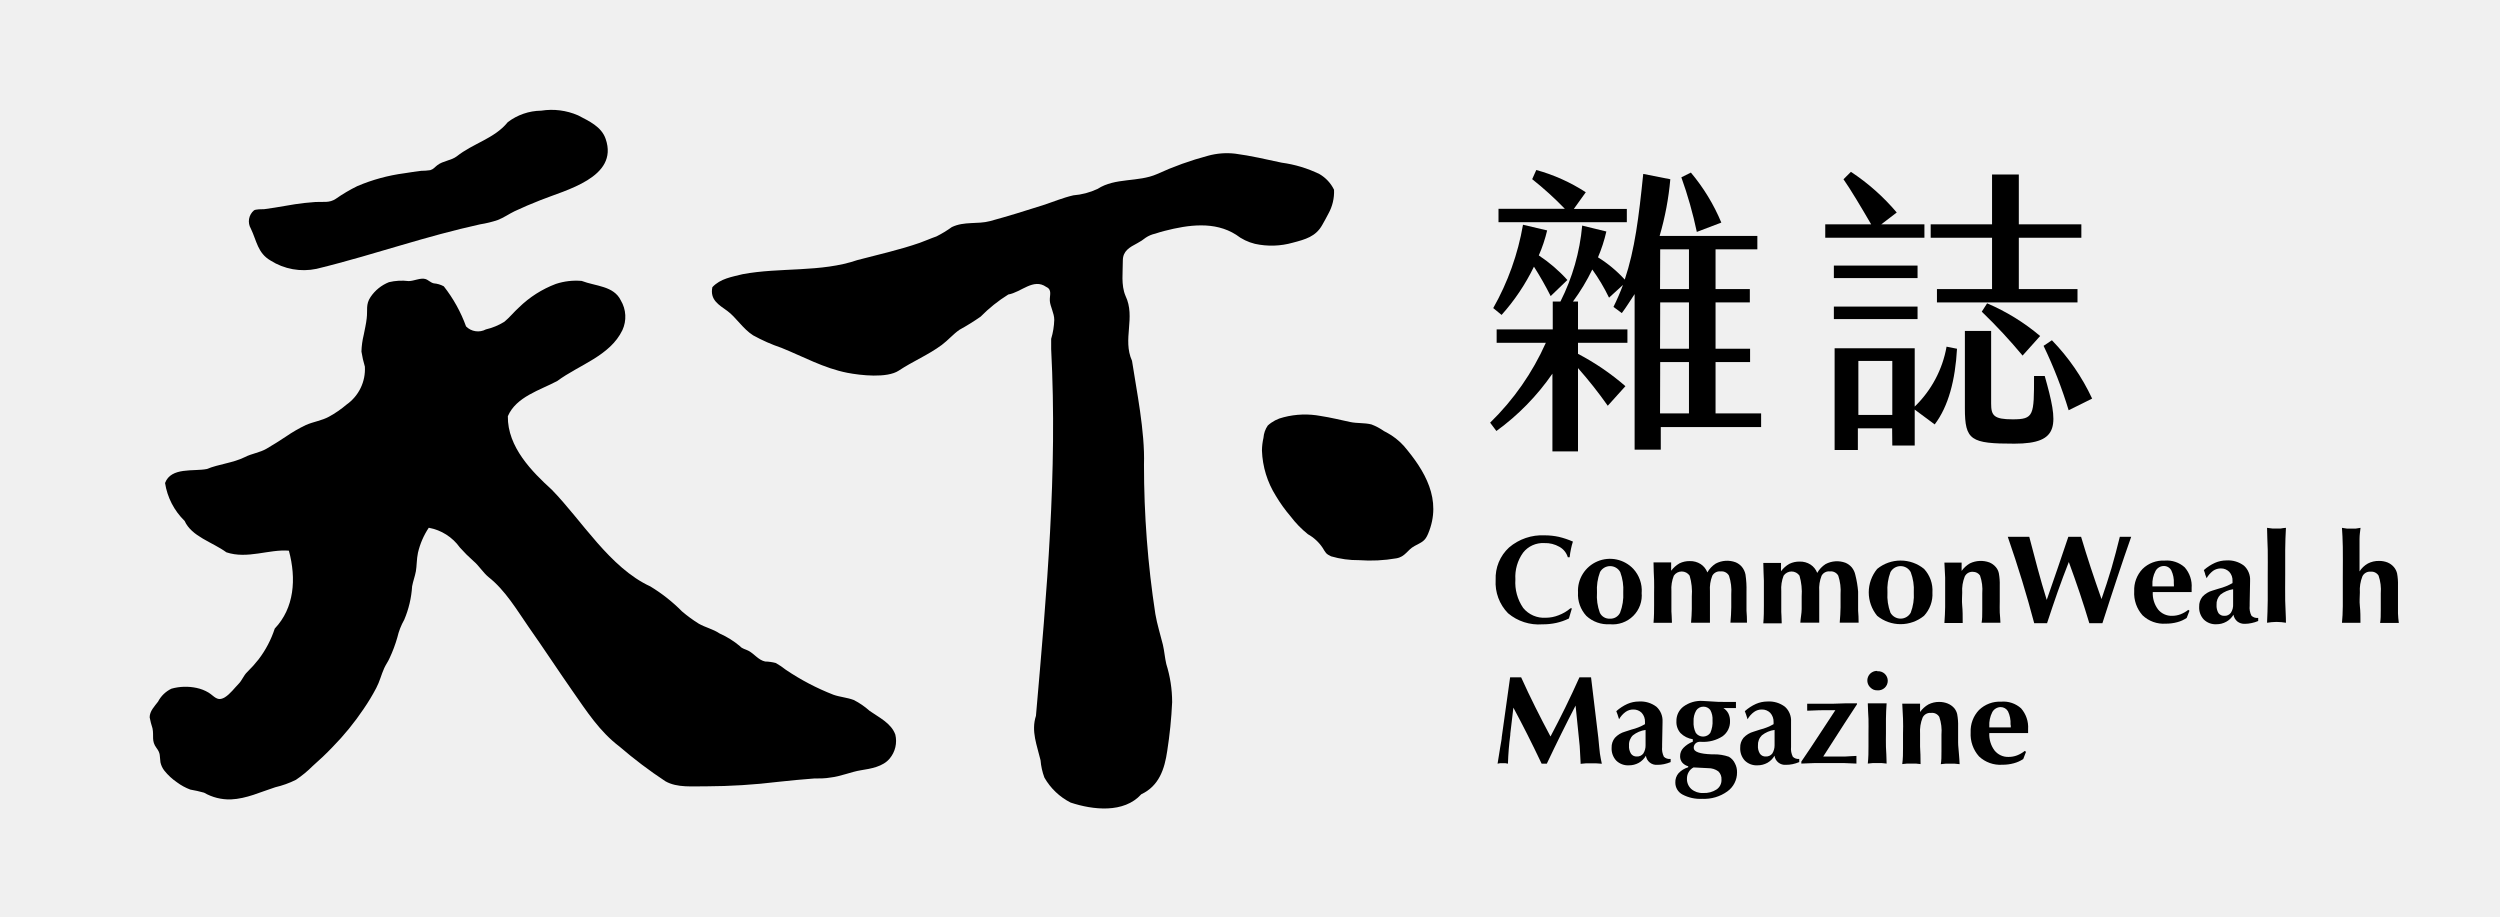
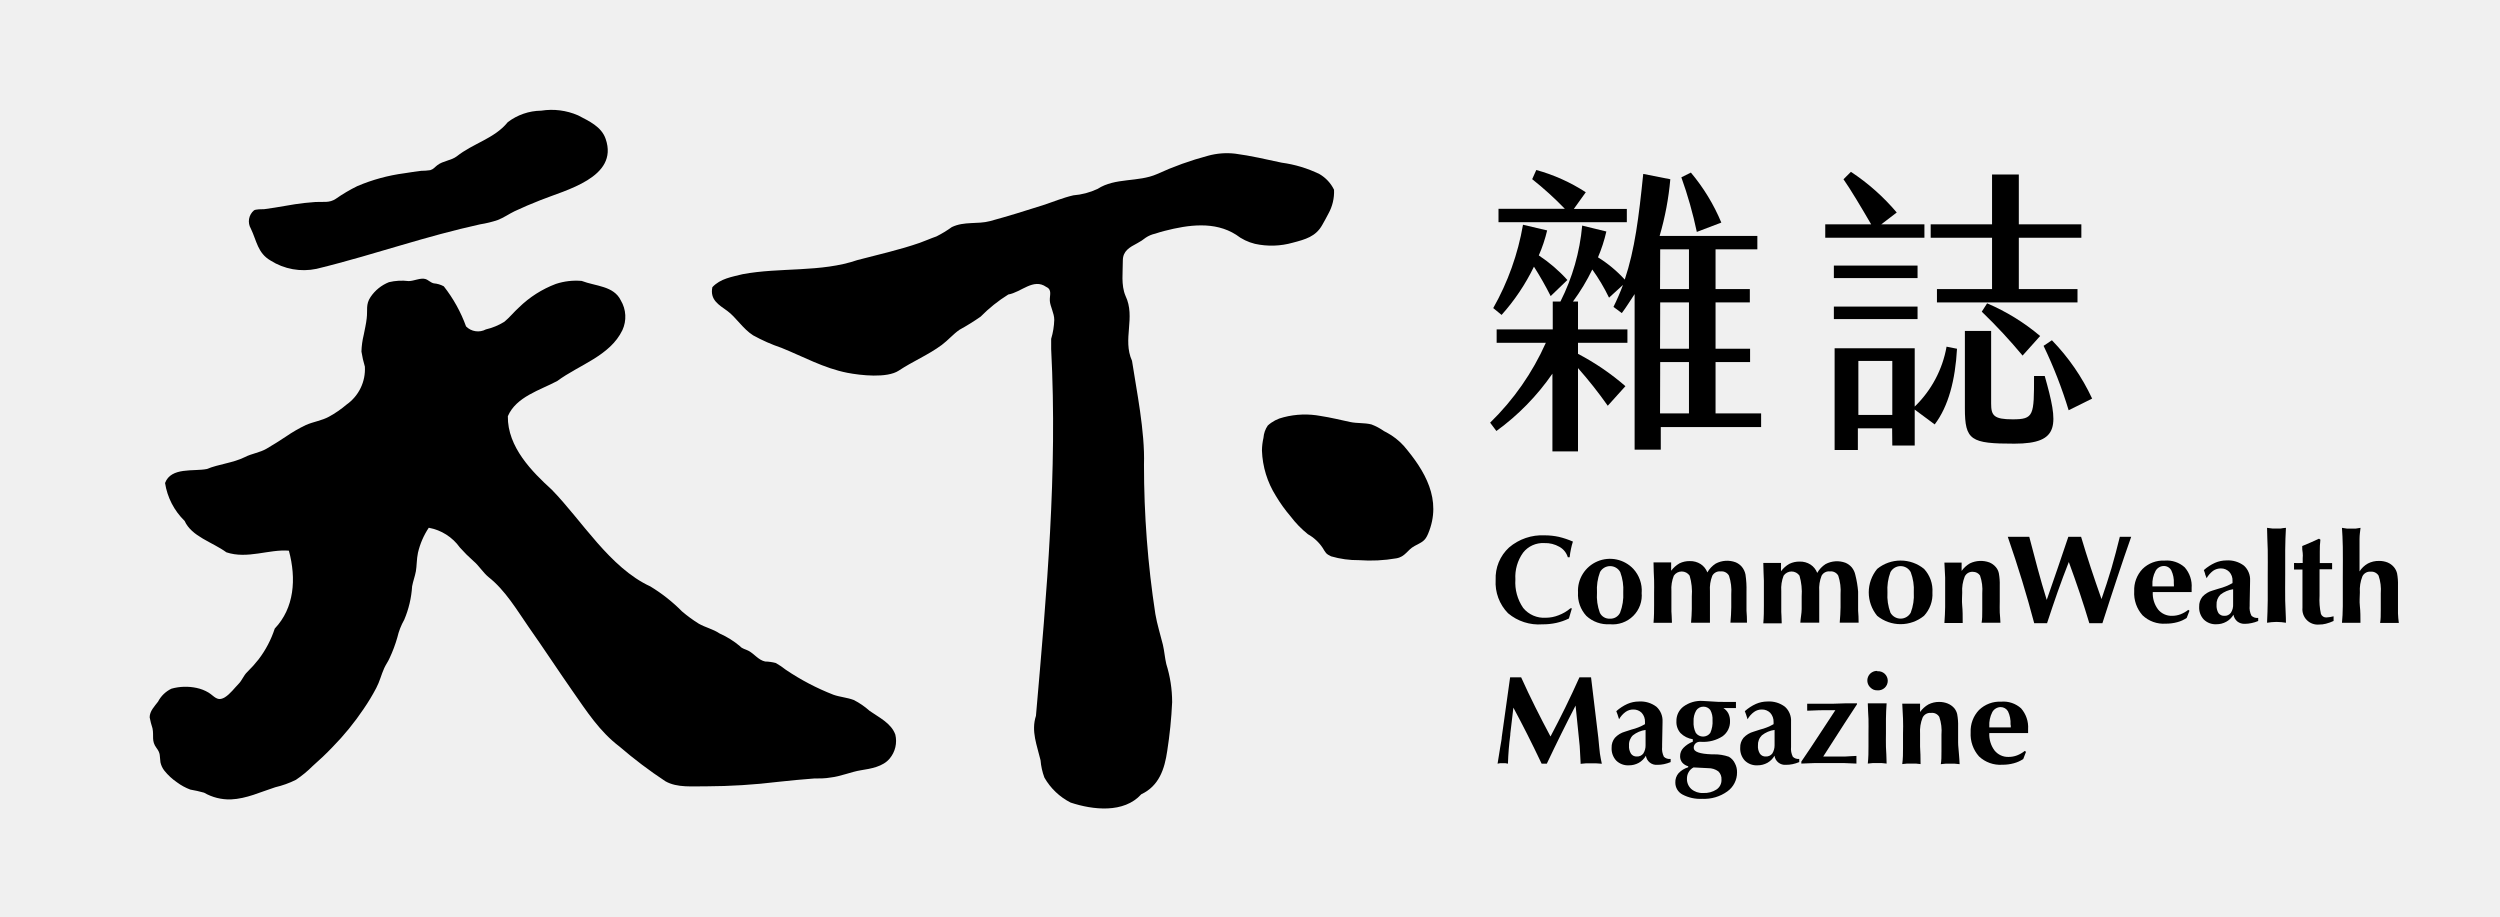
<svg xmlns="http://www.w3.org/2000/svg" width="150" height="55" viewBox="0 0 150 55" fill="none">
  <g clip-path="url(#clip0_1278_4391)">
    <path d="M16.229 15.63C17.049 16.152 18.042 16.331 18.993 16.13C19.901 15.91 20.804 15.66 21.702 15.405C23.278 14.955 24.843 14.47 26.428 14.045C27.216 13.835 28.008 13.635 28.806 13.46C29.167 13.403 29.523 13.317 29.869 13.2C30.226 13.06 30.542 12.835 30.873 12.675C31.375 12.44 31.876 12.225 32.413 12.015C33.918 11.405 37.139 10.65 36.341 8.34C36.09 7.595 35.338 7.265 34.681 6.92C33.986 6.62 33.221 6.522 32.473 6.64C31.747 6.648 31.043 6.89 30.466 7.33C29.684 8.305 28.385 8.6 27.406 9.38C27.06 9.64 26.589 9.645 26.242 9.91C26.072 10.04 26.017 10.15 25.811 10.21C25.632 10.236 25.451 10.249 25.269 10.25C24.928 10.295 24.592 10.34 24.266 10.395C23.294 10.523 22.344 10.782 21.442 11.165C20.991 11.386 20.558 11.642 20.147 11.93C19.751 12.195 19.375 12.09 18.923 12.12C18.472 12.15 18.105 12.195 17.694 12.255L16.47 12.46L15.853 12.55C15.722 12.55 15.326 12.55 15.236 12.625C15.081 12.756 14.978 12.937 14.944 13.136C14.91 13.336 14.948 13.541 15.05 13.715C15.406 14.455 15.457 15.18 16.229 15.63Z" fill="black" />
    <path d="M77.573 14.56C78.311 14.365 78.948 14.2 79.339 13.49C79.46 13.27 79.59 13.05 79.701 12.825C79.947 12.386 80.065 11.887 80.042 11.385C79.851 10.992 79.547 10.665 79.169 10.445C78.455 10.097 77.689 9.866 76.901 9.76C75.988 9.565 75.035 9.34 74.112 9.22C73.566 9.156 73.012 9.199 72.481 9.345C71.432 9.624 70.408 9.992 69.421 10.445C68.288 10.945 66.913 10.645 65.855 11.335C65.397 11.549 64.904 11.68 64.4 11.72C63.773 11.865 63.181 12.115 62.569 12.315C61.52 12.65 60.471 12.975 59.408 13.265C58.65 13.47 57.863 13.265 57.11 13.625C56.818 13.836 56.509 14.023 56.187 14.185C55.851 14.3 55.51 14.455 55.184 14.57C53.98 14.99 52.675 15.28 51.441 15.605C49.254 16.355 46.811 16.03 44.563 16.45C43.911 16.615 43.229 16.71 42.742 17.23C42.582 18 43.144 18.295 43.645 18.66C44.147 19.025 44.584 19.74 45.186 20.12C45.729 20.42 46.298 20.671 46.886 20.87C48.201 21.4 49.435 22.095 50.849 22.37C51.627 22.52 53.222 22.705 53.93 22.235C54.763 21.68 55.701 21.295 56.508 20.695C56.885 20.415 57.186 20.05 57.572 19.785C58.007 19.546 58.429 19.284 58.836 19C59.335 18.493 59.892 18.047 60.497 17.67C61.274 17.54 62.002 16.67 62.774 17.215C63.145 17.385 62.97 17.715 62.99 18.05C63.01 18.385 63.256 18.79 63.256 19.19C63.244 19.576 63.182 19.96 63.07 20.33V20.95C63.456 28.385 62.809 35.45 62.157 42.95C61.856 43.875 62.222 44.72 62.433 45.615C62.461 45.971 62.539 46.321 62.664 46.655C63.03 47.298 63.578 47.82 64.239 48.155C65.569 48.595 67.43 48.815 68.478 47.655C69.547 47.155 69.878 46.13 70.033 45.06C70.185 44.089 70.284 43.111 70.329 42.13C70.328 41.355 70.21 40.585 69.978 39.845C69.888 39.46 69.863 39.065 69.772 38.68C69.622 38.07 69.426 37.46 69.321 36.84C68.866 33.875 68.638 30.88 68.639 27.88C68.704 25.88 68.182 23.38 67.921 21.65C67.334 20.35 68.152 19.05 67.53 17.75C67.254 17.105 67.374 16.315 67.37 15.635C67.37 15.055 67.771 14.84 68.242 14.59C68.42 14.496 68.588 14.386 68.744 14.26C68.916 14.146 69.109 14.064 69.311 14.02C69.502 13.955 69.692 13.9 69.888 13.85C71.293 13.49 72.873 13.26 74.167 14.085C74.501 14.344 74.885 14.529 75.296 14.63C76.049 14.796 76.832 14.772 77.573 14.56V14.56Z" fill="black" />
    <path d="M52.174 42.65C51.888 42.393 51.569 42.174 51.226 42C50.834 41.85 50.403 41.825 50.007 41.685C49 41.293 48.041 40.789 47.147 40.185C46.958 40.034 46.757 39.898 46.545 39.78C46.337 39.725 46.123 39.695 45.908 39.69C45.502 39.605 45.261 39.23 44.905 39.045C44.739 38.955 44.523 38.925 44.403 38.775C44.033 38.464 43.621 38.206 43.179 38.01C42.778 37.74 42.336 37.655 41.925 37.42C41.572 37.2 41.237 36.955 40.921 36.685C40.352 36.109 39.713 35.605 39.02 35.185C36.582 34.06 34.921 31.24 33.11 29.385C31.936 28.315 30.441 26.825 30.471 24.97C30.973 23.805 32.393 23.415 33.436 22.86C34.741 21.89 36.597 21.36 37.344 19.81C37.474 19.527 37.534 19.217 37.517 18.906C37.501 18.595 37.409 18.293 37.249 18.025C36.823 17.145 35.744 17.18 34.901 16.855C34.378 16.809 33.85 16.871 33.351 17.035C32.524 17.348 31.77 17.828 31.139 18.445C30.838 18.715 30.572 19.055 30.256 19.31C29.915 19.52 29.542 19.674 29.152 19.765C28.961 19.867 28.742 19.905 28.528 19.872C28.313 19.84 28.115 19.739 27.963 19.585C27.649 18.718 27.198 17.906 26.629 17.18C26.441 17.078 26.235 17.016 26.022 17C25.821 16.95 25.696 16.79 25.52 16.74C25.224 16.655 24.838 16.865 24.517 16.865C24.123 16.816 23.724 16.838 23.338 16.93C22.888 17.109 22.504 17.419 22.234 17.82C21.933 18.265 22.064 18.6 22.003 19.095C21.968 19.43 21.888 19.755 21.823 20.095C21.742 20.423 21.696 20.758 21.687 21.095C21.735 21.401 21.803 21.703 21.893 22C21.918 22.441 21.831 22.881 21.639 23.279C21.446 23.677 21.156 24.02 20.794 24.275C20.469 24.552 20.116 24.795 19.741 25C19.304 25.24 18.808 25.3 18.356 25.5C17.941 25.698 17.541 25.929 17.162 26.19C16.776 26.445 16.395 26.69 15.988 26.925C15.582 27.16 15.095 27.215 14.694 27.425C13.976 27.78 13.129 27.845 12.411 28.14C11.629 28.3 10.264 28.01 9.903 28.98C10.037 29.845 10.449 30.643 11.077 31.255C11.498 32.195 12.737 32.52 13.585 33.14C14.854 33.56 16.129 32.945 17.333 33.04C17.789 34.73 17.659 36.48 16.485 37.715C16.268 38.38 15.941 39.003 15.517 39.56C15.307 39.828 15.079 40.082 14.834 40.32C14.614 40.53 14.528 40.82 14.308 41.04C14.087 41.26 13.806 41.65 13.48 41.845C13.028 42.105 12.868 41.775 12.512 41.555C12.29 41.422 12.047 41.328 11.794 41.275C11.296 41.169 10.78 41.184 10.289 41.32C9.942 41.486 9.659 41.759 9.482 42.1C9.276 42.375 8.98 42.665 8.98 43.04C9.022 43.264 9.079 43.484 9.15 43.7C9.246 44.165 9.07 44.45 9.391 44.88C9.642 45.21 9.572 45.345 9.627 45.74C9.667 45.922 9.747 46.093 9.863 46.24C10.079 46.51 10.334 46.746 10.62 46.94C10.864 47.122 11.133 47.268 11.418 47.375C11.695 47.422 11.97 47.484 12.241 47.56C12.731 47.842 13.29 47.983 13.856 47.965C14.809 47.92 15.622 47.52 16.515 47.235C16.944 47.135 17.36 46.986 17.754 46.79C18.115 46.548 18.451 46.272 18.757 45.965C19.174 45.6 19.575 45.22 19.956 44.82C20.646 44.117 21.269 43.352 21.818 42.535C22.095 42.132 22.348 41.713 22.575 41.28C22.781 40.895 22.876 40.48 23.052 40.09C23.147 39.875 23.293 39.685 23.383 39.47C23.567 39.076 23.719 38.668 23.839 38.25C23.925 37.875 24.066 37.515 24.256 37.18C24.525 36.544 24.684 35.868 24.727 35.18C24.782 34.875 24.898 34.58 24.953 34.275C25.008 33.97 24.998 33.53 25.078 33.165C25.202 32.63 25.421 32.122 25.726 31.665C26.479 31.802 27.149 32.227 27.592 32.85C27.848 33.138 28.121 33.41 28.41 33.665C28.751 33.955 28.977 34.35 29.318 34.63C30.321 35.42 31.008 36.595 31.726 37.63C32.614 38.89 33.456 40.18 34.339 41.445C35.222 42.71 35.985 43.895 37.164 44.79C38.038 45.543 38.96 46.239 39.923 46.875C40.64 47.285 41.569 47.165 42.361 47.18C43.81 47.175 45.257 47.085 46.696 46.91C47.408 46.835 48.125 46.76 48.838 46.71C49.169 46.71 49.51 46.71 49.841 46.65C50.443 46.585 51.06 46.31 51.657 46.215C52.254 46.12 52.981 46 53.383 45.51C53.547 45.313 53.663 45.081 53.721 44.832C53.779 44.583 53.779 44.324 53.719 44.075C53.473 43.385 52.726 43.04 52.174 42.65Z" fill="black" />
    <path d="M92.543 37.46C92.823 37.463 93.103 37.434 93.376 37.375C93.638 37.317 93.893 37.228 94.134 37.11L94.314 36.5H94.224C94.014 36.678 93.775 36.818 93.517 36.915C93.271 37.013 93.009 37.064 92.744 37.065C92.488 37.081 92.231 37.036 91.995 36.934C91.76 36.831 91.552 36.674 91.39 36.475C91.046 35.975 90.882 35.374 90.923 34.77C90.887 34.196 91.05 33.628 91.385 33.16C91.534 32.968 91.729 32.816 91.951 32.716C92.173 32.616 92.416 32.571 92.659 32.585C92.977 32.573 93.292 32.651 93.567 32.81C93.81 32.945 93.99 33.169 94.069 33.435H94.179C94.196 33.267 94.223 33.1 94.259 32.935C94.289 32.786 94.327 32.639 94.375 32.495C94.101 32.375 93.817 32.279 93.527 32.21C93.25 32.15 92.967 32.12 92.684 32.12C91.902 32.081 91.136 32.342 90.542 32.85C90.274 33.097 90.064 33.398 89.925 33.734C89.787 34.07 89.723 34.432 89.739 34.795C89.716 35.161 89.77 35.529 89.898 35.873C90.026 36.218 90.225 36.532 90.482 36.795C91.055 37.278 91.795 37.517 92.543 37.46V37.46Z" fill="black" />
    <path d="M98.503 35.55C98.519 35.293 98.482 35.035 98.396 34.792C98.31 34.549 98.176 34.325 98.002 34.135C97.732 33.848 97.38 33.651 96.994 33.57C96.608 33.489 96.207 33.528 95.844 33.683C95.481 33.837 95.175 34.1 94.967 34.434C94.759 34.768 94.659 35.157 94.681 35.55C94.665 35.806 94.702 36.062 94.788 36.303C94.874 36.545 95.008 36.766 95.182 36.955C95.37 37.129 95.591 37.263 95.833 37.349C96.074 37.435 96.331 37.471 96.587 37.455C96.844 37.481 97.104 37.449 97.348 37.362C97.591 37.276 97.813 37.136 97.996 36.954C98.179 36.772 98.319 36.551 98.406 36.308C98.492 36.066 98.524 35.806 98.498 35.55H98.503ZM97.204 36.765C97.149 36.878 97.061 36.972 96.952 37.035C96.843 37.098 96.718 37.128 96.592 37.12C96.468 37.127 96.344 37.097 96.237 37.034C96.129 36.971 96.044 36.877 95.99 36.765C95.847 36.377 95.789 35.962 95.819 35.55C95.792 35.133 95.853 34.716 96 34.325C96.06 34.217 96.147 34.126 96.254 34.063C96.361 34 96.483 33.967 96.607 33.967C96.731 33.967 96.853 34 96.96 34.063C97.067 34.126 97.154 34.217 97.214 34.325C97.36 34.715 97.421 35.13 97.395 35.545C97.419 35.961 97.355 36.377 97.204 36.765V36.765Z" fill="black" />
    <path d="M104.819 37.36C104.819 37.11 104.809 36.87 104.789 36.64C104.789 36.415 104.789 36.19 104.789 35.98V35.5C104.8 35.156 104.779 34.811 104.729 34.47C104.695 34.299 104.619 34.14 104.508 34.005C104.406 33.887 104.277 33.794 104.132 33.735C103.939 33.664 103.734 33.634 103.529 33.648C103.324 33.662 103.124 33.719 102.943 33.815C102.735 33.948 102.562 34.13 102.441 34.345C102.364 34.14 102.224 33.965 102.04 33.845C101.846 33.721 101.619 33.659 101.388 33.665C101.174 33.661 100.963 33.707 100.771 33.8C100.575 33.913 100.404 34.064 100.269 34.245V33.745H100.028H99.743H99.467H99.211C99.211 34.155 99.236 34.51 99.246 34.81C99.256 35.11 99.246 35.355 99.246 35.555C99.246 35.755 99.246 36 99.246 36.305C99.246 36.61 99.246 36.97 99.211 37.37H99.507H99.767H100.033H100.314V37.3C100.314 37.01 100.284 36.8 100.284 36.685V35.47C100.262 35.153 100.312 34.835 100.43 34.54C100.482 34.463 100.553 34.399 100.635 34.355C100.718 34.312 100.81 34.289 100.904 34.289C100.997 34.289 101.09 34.312 101.172 34.355C101.255 34.399 101.326 34.463 101.378 34.54C101.498 34.945 101.542 35.369 101.508 35.79C101.508 36.03 101.508 36.29 101.508 36.545C101.508 36.8 101.483 37.085 101.463 37.365H101.764H102.03H102.301H102.597V37.295C102.597 37 102.597 36.795 102.597 36.68V35.47C102.574 35.155 102.622 34.839 102.737 34.545C102.785 34.456 102.859 34.384 102.948 34.338C103.038 34.291 103.139 34.273 103.239 34.285C103.339 34.273 103.441 34.291 103.53 34.338C103.62 34.384 103.693 34.456 103.741 34.545C103.858 34.903 103.904 35.28 103.876 35.655C103.876 35.9 103.876 36.155 103.876 36.445C103.876 36.735 103.851 37.03 103.826 37.36H104.117H104.383H104.649H104.819Z" fill="black" />
    <path d="M108.02 37.36H108.316H108.582H108.853H109.154C109.154 37.36 109.154 37.325 109.154 37.29C109.154 36.995 109.154 36.79 109.154 36.675V35.47C109.131 35.155 109.179 34.839 109.294 34.545C109.342 34.456 109.415 34.384 109.505 34.338C109.594 34.291 109.696 34.273 109.796 34.285C109.896 34.273 109.998 34.291 110.087 34.338C110.177 34.384 110.25 34.456 110.298 34.545C110.415 34.903 110.461 35.28 110.433 35.655C110.433 35.9 110.433 36.155 110.433 36.445C110.433 36.735 110.408 37.03 110.383 37.36H110.674H110.94H111.211H111.517C111.517 37.11 111.507 36.87 111.487 36.64C111.487 36.415 111.487 36.19 111.487 35.98V35.5C111.46 35.163 111.405 34.828 111.321 34.5C111.287 34.329 111.211 34.17 111.1 34.035C110.998 33.917 110.869 33.825 110.724 33.765C110.531 33.694 110.326 33.664 110.121 33.678C109.916 33.692 109.716 33.749 109.535 33.845C109.327 33.978 109.154 34.16 109.033 34.375C108.956 34.17 108.815 33.995 108.632 33.875C108.438 33.751 108.211 33.688 107.98 33.695C107.766 33.691 107.555 33.737 107.363 33.83C107.166 33.941 106.995 34.093 106.861 34.275V33.775H106.615H106.329H106.053H105.798C105.798 34.185 105.828 34.54 105.833 34.84C105.838 35.14 105.833 35.385 105.833 35.585C105.833 35.785 105.833 36.03 105.833 36.335C105.833 36.64 105.833 37 105.798 37.4H106.099H106.354H106.625H106.901V37.33C106.901 37.04 106.876 36.83 106.876 36.715V35.47C106.853 35.153 106.901 34.836 107.017 34.54C107.07 34.463 107.141 34.399 107.224 34.356C107.307 34.312 107.399 34.289 107.493 34.289C107.587 34.289 107.68 34.312 107.763 34.356C107.846 34.399 107.917 34.463 107.97 34.54C108.087 34.946 108.131 35.369 108.1 35.79C108.1 36.03 108.1 36.29 108.1 36.545C108.1 36.8 108.035 37.08 108.02 37.36Z" fill="black" />
    <path d="M115.946 35.55C115.963 35.293 115.927 35.035 115.841 34.791C115.755 34.548 115.62 34.325 115.445 34.135C115.048 33.81 114.551 33.633 114.038 33.633C113.524 33.633 113.027 33.81 112.63 34.135C112.304 34.532 112.125 35.029 112.125 35.542C112.125 36.056 112.304 36.553 112.63 36.95C113.027 37.273 113.523 37.45 114.035 37.45C114.547 37.45 115.044 37.273 115.44 36.95C115.614 36.763 115.749 36.542 115.836 36.301C115.923 36.061 115.961 35.805 115.946 35.55V35.55ZM114.642 36.765C114.581 36.872 114.493 36.961 114.386 37.023C114.28 37.085 114.159 37.118 114.035 37.118C113.912 37.118 113.79 37.085 113.684 37.023C113.577 36.961 113.489 36.872 113.428 36.765C113.282 36.377 113.22 35.963 113.247 35.55C113.22 35.133 113.281 34.716 113.428 34.325C113.488 34.217 113.576 34.126 113.682 34.063C113.789 34 113.911 33.967 114.035 33.967C114.159 33.967 114.281 34 114.388 34.063C114.495 34.126 114.582 34.217 114.642 34.325C114.79 34.714 114.853 35.13 114.828 35.545C114.855 35.96 114.791 36.376 114.642 36.765V36.765Z" fill="black" />
    <path d="M118.801 34.53C118.919 34.872 118.966 35.234 118.936 35.595C118.936 35.96 118.936 36.29 118.936 36.595C118.936 36.9 118.936 37.15 118.896 37.365H119.192H119.458H119.724H120.025C120.025 37.17 119.995 36.965 119.985 36.755C119.975 36.545 119.985 36.32 119.985 36.085V35.525C119.985 35.31 119.985 35.18 119.985 35.13C119.993 34.882 119.974 34.634 119.93 34.39C119.901 34.255 119.839 34.13 119.749 34.025C119.645 33.902 119.512 33.806 119.363 33.745C119.175 33.677 118.975 33.646 118.775 33.656C118.575 33.665 118.38 33.714 118.199 33.8C118.001 33.914 117.829 34.069 117.697 34.255V33.755H117.461H117.186H116.91H116.664C116.684 34.055 116.699 34.355 116.709 34.655C116.709 34.96 116.709 35.265 116.709 35.575C116.709 35.885 116.709 36.135 116.709 36.43C116.709 36.725 116.684 37.045 116.664 37.38H116.955H117.216H117.487H117.762C117.762 36.985 117.762 36.635 117.732 36.335C117.702 36.035 117.732 35.77 117.732 35.56C117.71 35.231 117.762 34.902 117.883 34.595C117.927 34.502 117.999 34.424 118.088 34.373C118.178 34.322 118.282 34.3 118.385 34.31C118.467 34.31 118.548 34.33 118.62 34.368C118.693 34.407 118.755 34.462 118.801 34.53V34.53Z" fill="black" />
    <path d="M127.54 32.21H127.355H127.189C127.032 32.85 126.865 33.48 126.687 34.1C126.502 34.72 126.301 35.335 126.09 35.945C125.86 35.295 125.644 34.66 125.438 34.04C125.232 33.42 125.047 32.81 124.866 32.21H124.681H124.475H124.279H124.099C123.898 32.8 123.697 33.41 123.482 34.03C123.266 34.65 123.045 35.305 122.804 35.995C122.609 35.37 122.428 34.74 122.258 34.11C122.087 33.48 121.926 32.845 121.756 32.21H121.455H121.114H120.773H120.467C120.778 33.107 121.065 33.987 121.329 34.85C121.595 35.71 121.831 36.56 122.052 37.39H122.258H122.438H122.624H122.824C123.035 36.745 123.246 36.12 123.462 35.505C123.677 34.89 123.903 34.3 124.129 33.72C124.365 34.36 124.585 34.99 124.791 35.6C124.997 36.21 125.182 36.805 125.358 37.39H125.569H125.749H125.945H126.145C126.452 36.425 126.753 35.515 127.038 34.65C127.324 33.785 127.6 32.975 127.871 32.21H127.711H127.54Z" fill="black" />
    <path d="M129.878 33.635C129.635 33.623 129.391 33.661 129.163 33.747C128.935 33.833 128.728 33.965 128.554 34.135C128.384 34.313 128.252 34.524 128.166 34.754C128.08 34.984 128.041 35.23 128.052 35.475C128.02 36.004 128.201 36.524 128.554 36.92C128.738 37.095 128.956 37.23 129.195 37.316C129.435 37.402 129.689 37.437 129.943 37.42C130.179 37.422 130.413 37.392 130.64 37.33C130.841 37.277 131.031 37.191 131.202 37.075L131.368 36.645L131.298 36.59C131.155 36.703 130.996 36.794 130.826 36.86C130.666 36.919 130.496 36.95 130.324 36.95C130.164 36.955 130.004 36.923 129.858 36.856C129.711 36.79 129.583 36.69 129.482 36.565C129.258 36.266 129.146 35.898 129.166 35.525H131.498C131.498 35.495 131.498 35.465 131.498 35.43V35.285C131.515 35.06 131.487 34.835 131.415 34.621C131.344 34.407 131.23 34.21 131.082 34.04C130.92 33.894 130.729 33.782 130.522 33.713C130.315 33.643 130.096 33.617 129.878 33.635V33.635ZM130.435 35.08C130.435 35.12 130.435 35.155 130.435 35.185H129.145V35.115C129.128 34.818 129.192 34.523 129.331 34.26C129.38 34.17 129.452 34.094 129.541 34.041C129.629 33.988 129.73 33.96 129.833 33.96C129.924 33.959 130.014 33.984 130.093 34.03C130.172 34.077 130.236 34.144 130.279 34.225C130.394 34.467 130.445 34.733 130.43 35C130.433 35.026 130.435 35.053 130.435 35.08V35.08Z" fill="black" />
    <path d="M135.085 36.94C134.994 36.756 134.957 36.549 134.98 36.345V36.2L135.005 34.88V34.84C135.015 34.672 134.987 34.505 134.923 34.349C134.86 34.193 134.763 34.054 134.639 33.94C134.337 33.712 133.963 33.6 133.585 33.625C133.349 33.626 133.115 33.675 132.898 33.77C132.655 33.88 132.43 34.027 132.231 34.205C132.258 34.27 132.281 34.337 132.301 34.405C132.301 34.475 132.361 34.57 132.396 34.69C132.495 34.52 132.626 34.37 132.783 34.25C132.921 34.154 133.086 34.104 133.254 34.105C133.347 34.104 133.44 34.122 133.526 34.157C133.612 34.192 133.69 34.244 133.756 34.31C133.823 34.383 133.875 34.469 133.909 34.563C133.942 34.657 133.957 34.756 133.951 34.855V34.935C133.951 34.935 133.951 34.97 133.951 34.985C133.695 35.132 133.42 35.243 133.134 35.315L132.747 35.435C132.516 35.499 132.307 35.628 132.145 35.805C132.011 35.973 131.941 36.185 131.95 36.4C131.942 36.54 131.962 36.681 132.009 36.813C132.056 36.945 132.13 37.067 132.226 37.17C132.325 37.267 132.443 37.342 132.572 37.391C132.702 37.44 132.84 37.462 132.978 37.455C133.187 37.458 133.393 37.407 133.575 37.305C133.755 37.207 133.904 37.062 134.007 36.885C134.035 37.043 134.119 37.187 134.242 37.29C134.37 37.388 134.528 37.437 134.689 37.43C134.824 37.429 134.958 37.414 135.09 37.385C135.228 37.358 135.363 37.316 135.492 37.26V37.075H135.467C135.397 37.082 135.327 37.074 135.261 37.05C135.195 37.027 135.135 36.989 135.085 36.94V36.94ZM133.987 36.245C133.999 36.43 133.952 36.614 133.851 36.77C133.806 36.829 133.748 36.876 133.68 36.908C133.613 36.939 133.539 36.954 133.465 36.95C133.397 36.954 133.329 36.941 133.267 36.914C133.205 36.886 133.151 36.843 133.109 36.79C133.021 36.639 132.981 36.464 132.993 36.29C132.986 36.178 133.003 36.066 133.043 35.96C133.083 35.855 133.145 35.76 133.224 35.68C133.445 35.506 133.708 35.394 133.987 35.355V36.245Z" fill="black" />
    <path d="M137.157 31.67C137.042 31.67 136.936 31.7 136.846 31.71C136.759 31.715 136.672 31.715 136.585 31.71C136.502 31.715 136.418 31.715 136.334 31.71C136.23 31.702 136.126 31.689 136.023 31.67C136.023 32.085 136.054 32.52 136.064 32.99C136.074 33.46 136.064 33.99 136.064 34.53C136.064 35.07 136.064 35.56 136.064 36.03C136.064 36.5 136.038 36.94 136.023 37.365C136.115 37.348 136.207 37.336 136.299 37.33C136.494 37.31 136.691 37.31 136.886 37.33C136.977 37.336 137.068 37.348 137.157 37.365C137.157 36.955 137.122 36.515 137.112 36.05C137.102 35.585 137.112 35.05 137.112 34.505C137.112 33.96 137.112 33.505 137.112 33.005C137.112 32.505 137.137 32.1 137.157 31.67Z" fill="black" />
+     <path d="M139.587 37.047C139.517 37.052 139.446 37.034 139.387 36.996C139.327 36.958 139.281 36.902 139.256 36.836C139.178 36.481 139.15 36.117 139.173 35.755V35.452C139.173 35.232 139.173 34.856 139.173 34.329V34.155H139.927C139.923 34.099 139.923 34.042 139.927 33.985C139.923 33.961 139.923 33.936 139.927 33.912V33.784H139.187V33.105C139.183 32.864 139.196 32.621 139.224 32.381L139.141 32.322C138.98 32.4 138.815 32.473 138.635 32.551L138.134 32.762C138.128 32.9 138.137 33.038 138.162 33.174C138.173 33.279 138.173 33.385 138.162 33.49V33.779H138.075C137.946 33.788 137.817 33.788 137.688 33.779H137.642V33.857C137.647 33.898 137.647 33.94 137.642 33.981V34.173H138.148V36.465C138.134 36.6 138.15 36.736 138.195 36.864C138.24 36.991 138.313 37.108 138.408 37.204C138.503 37.3 138.619 37.375 138.747 37.421C138.874 37.468 139.01 37.486 139.146 37.473C139.284 37.475 139.421 37.458 139.555 37.423C139.713 37.382 139.867 37.327 140.015 37.258V36.978C139.875 37.016 139.732 37.039 139.587 37.047V37.047Z" fill="black" />
    <path d="M143.879 36.8C143.879 36.6 143.879 36.36 143.879 36.08C143.879 35.92 143.879 35.735 143.879 35.525C143.879 35.315 143.879 35.18 143.879 35.13C143.886 34.885 143.868 34.641 143.824 34.4C143.79 34.262 143.725 34.134 143.634 34.025C143.529 33.902 143.397 33.806 143.247 33.745C143.087 33.684 142.917 33.653 142.746 33.655C142.512 33.65 142.281 33.703 142.073 33.81C141.869 33.925 141.697 34.088 141.572 34.285V33.105C141.572 32.83 141.572 32.575 141.572 32.34C141.572 32.105 141.607 31.88 141.632 31.67L141.346 31.715C141.256 31.72 141.165 31.72 141.075 31.715H140.814L140.518 31.67C140.543 31.99 140.558 32.37 140.568 32.81C140.579 33.25 140.568 33.87 140.568 34.66C140.568 35.45 140.568 35.975 140.568 36.37C140.568 36.765 140.543 37.095 140.518 37.37H140.809H141.075H141.341H141.627C141.627 37.01 141.627 36.675 141.592 36.37C141.557 36.065 141.592 35.785 141.592 35.55C141.57 35.221 141.621 34.892 141.742 34.585C141.786 34.492 141.858 34.414 141.948 34.363C142.038 34.312 142.141 34.29 142.244 34.3C142.337 34.292 142.431 34.31 142.514 34.353C142.598 34.395 142.667 34.46 142.716 34.54C142.832 34.882 142.876 35.245 142.846 35.605C142.846 35.97 142.846 36.3 142.846 36.605C142.846 36.91 142.846 37.16 142.806 37.375H143.102H143.368H143.634H143.93C143.9 37.19 143.89 37 143.879 36.8Z" fill="black" />
    <path d="M95.9 44.27L95.463 40.64H95.298H94.931H94.766C94.485 41.265 94.204 41.87 93.913 42.46C93.622 43.05 93.331 43.625 93.03 44.19C92.719 43.605 92.413 43.02 92.122 42.435C91.831 41.85 91.54 41.245 91.269 40.64H91.109H90.757H90.607L90.105 44.225C90.105 44.345 90.06 44.54 90.015 44.82C89.97 45.1 89.915 45.435 89.855 45.82L90.015 45.79H90.311L90.477 45.82C90.494 45.243 90.541 44.667 90.617 44.095V44.035L90.803 42.46C91.074 42.96 91.35 43.495 91.635 44.055C91.921 44.615 92.202 45.205 92.498 45.82H92.553H92.749H92.809C93.105 45.195 93.396 44.59 93.682 44.015C93.968 43.44 94.249 42.88 94.535 42.335L94.781 44.755C94.781 44.885 94.816 45.21 94.836 45.755C94.836 45.785 94.836 45.815 94.836 45.83L95.162 45.8H95.463C95.558 45.8 95.664 45.8 95.764 45.8L96.11 45.825C96.07 45.645 96.03 45.445 95.995 45.215C95.96 44.985 95.945 44.67 95.9 44.27Z" fill="black" />
    <path d="M99.833 45.405C99.742 45.221 99.705 45.014 99.727 44.81V44.665L99.752 43.345V43.305C99.762 43.137 99.734 42.97 99.671 42.814C99.608 42.658 99.51 42.519 99.386 42.405C99.085 42.177 98.71 42.065 98.333 42.09C98.096 42.091 97.862 42.14 97.645 42.235C97.402 42.345 97.177 42.492 96.978 42.67C97.003 42.73 97.028 42.795 97.053 42.87C97.079 42.945 97.109 43.035 97.144 43.155C97.241 42.982 97.374 42.832 97.535 42.715C97.671 42.618 97.835 42.567 98.002 42.57C98.094 42.568 98.187 42.585 98.273 42.619C98.359 42.654 98.437 42.705 98.503 42.77C98.638 42.921 98.709 43.118 98.699 43.32V43.4C98.699 43.4 98.699 43.435 98.699 43.45C98.445 43.596 98.171 43.706 97.886 43.775L97.5 43.9C97.267 43.964 97.057 44.093 96.893 44.27C96.758 44.437 96.689 44.646 96.697 44.86C96.689 45.001 96.709 45.142 96.756 45.275C96.804 45.408 96.877 45.531 96.973 45.635C97.072 45.732 97.19 45.807 97.32 45.856C97.449 45.905 97.587 45.927 97.726 45.92C97.936 45.923 98.143 45.871 98.328 45.77C98.505 45.668 98.652 45.522 98.754 45.345C98.777 45.506 98.861 45.653 98.989 45.754C99.116 45.856 99.279 45.904 99.441 45.89C99.575 45.891 99.707 45.877 99.838 45.85C99.975 45.821 100.109 45.779 100.239 45.725V45.535H100.214C100.145 45.543 100.075 45.535 100.009 45.513C99.943 45.49 99.883 45.453 99.833 45.405V45.405ZM98.734 44.71C98.74 44.886 98.693 45.06 98.599 45.21C98.554 45.269 98.495 45.316 98.428 45.348C98.361 45.379 98.287 45.394 98.212 45.39C98.145 45.394 98.077 45.382 98.015 45.353C97.954 45.324 97.901 45.28 97.861 45.225C97.769 45.075 97.726 44.9 97.741 44.725C97.734 44.614 97.751 44.502 97.791 44.398C97.831 44.294 97.892 44.199 97.972 44.12C98.192 43.946 98.456 43.834 98.734 43.795V44.71Z" fill="black" />
    <path d="M103.731 45.405C103.444 45.305 103.142 45.256 102.838 45.26H102.702C101.98 45.235 101.624 45.105 101.624 44.875C101.62 44.783 101.652 44.693 101.714 44.625C101.776 44.556 101.863 44.515 101.955 44.51H102.085C102.531 44.536 102.974 44.421 103.349 44.18C103.495 44.076 103.613 43.937 103.692 43.777C103.77 43.616 103.808 43.439 103.801 43.26C103.804 43.103 103.77 42.947 103.701 42.805C103.633 42.674 103.53 42.563 103.405 42.485H103.52H104.157V42.115H103.796H103.475C103.224 42.115 102.973 42.115 102.657 42.085L102.155 42.055C101.747 42.032 101.343 42.15 101.012 42.39C100.875 42.493 100.764 42.627 100.69 42.781C100.616 42.935 100.58 43.104 100.585 43.275C100.571 43.535 100.66 43.789 100.831 43.985C101.031 44.184 101.289 44.313 101.569 44.355V44.5C101.355 44.583 101.161 44.711 101.002 44.875C100.938 44.941 100.887 45.02 100.854 45.106C100.82 45.191 100.804 45.283 100.806 45.375C100.802 45.511 100.846 45.644 100.931 45.75C101.026 45.861 101.152 45.939 101.293 45.975V46.035C101.07 46.102 100.869 46.226 100.711 46.395C100.579 46.551 100.511 46.751 100.52 46.955C100.519 47.102 100.558 47.246 100.633 47.372C100.709 47.498 100.817 47.601 100.946 47.67C101.311 47.864 101.723 47.953 102.135 47.93C102.673 47.956 103.204 47.799 103.64 47.485C103.823 47.355 103.971 47.183 104.072 46.983C104.173 46.784 104.225 46.563 104.222 46.34C104.227 46.154 104.184 45.97 104.097 45.805C104.02 45.637 103.892 45.497 103.731 45.405V45.405ZM101.769 42.635C101.815 42.562 101.878 42.502 101.954 42.461C102.03 42.42 102.115 42.399 102.201 42.4C102.281 42.398 102.361 42.415 102.433 42.449C102.506 42.484 102.569 42.536 102.617 42.6C102.72 42.788 102.767 43.001 102.752 43.215C102.77 43.476 102.724 43.736 102.617 43.975C102.567 44.043 102.502 44.099 102.427 44.137C102.351 44.175 102.268 44.195 102.183 44.195C102.098 44.195 102.015 44.175 101.94 44.137C101.864 44.099 101.799 44.043 101.749 43.975C101.644 43.763 101.598 43.526 101.614 43.29C101.601 43.061 101.655 42.834 101.769 42.635V42.635ZM102.998 47.365C102.758 47.522 102.473 47.597 102.186 47.58C101.93 47.594 101.679 47.51 101.483 47.345C101.395 47.267 101.326 47.17 101.28 47.062C101.234 46.954 101.213 46.837 101.217 46.72C101.215 46.58 101.251 46.441 101.323 46.32C101.391 46.202 101.492 46.106 101.614 46.045L102.492 46.09C102.709 46.086 102.922 46.153 103.099 46.28C103.165 46.344 103.217 46.422 103.25 46.509C103.283 46.595 103.296 46.688 103.289 46.78C103.294 46.894 103.27 47.008 103.219 47.11C103.169 47.212 103.092 47.3 102.998 47.365V47.365Z" fill="black" />
    <path d="M107.569 45.405C107.478 45.221 107.441 45.014 107.463 44.81V44.665V43.345V43.305C107.474 43.137 107.446 42.969 107.383 42.813C107.32 42.658 107.222 42.518 107.097 42.405C106.795 42.177 106.421 42.065 106.043 42.09C105.807 42.091 105.573 42.14 105.356 42.235C105.113 42.345 104.888 42.492 104.689 42.67C104.714 42.73 104.739 42.795 104.764 42.87C104.789 42.945 104.819 43.035 104.854 43.155C104.951 42.982 105.085 42.832 105.246 42.715C105.382 42.618 105.545 42.567 105.712 42.57C105.805 42.568 105.897 42.585 105.984 42.619C106.07 42.654 106.148 42.705 106.214 42.77C106.35 42.92 106.422 43.118 106.415 43.32C106.415 43.355 106.415 43.38 106.415 43.4C106.417 43.417 106.417 43.433 106.415 43.45C106.161 43.596 105.887 43.706 105.602 43.775L105.216 43.9C104.983 43.964 104.772 44.093 104.609 44.27C104.474 44.437 104.405 44.646 104.413 44.86C104.405 45.001 104.425 45.142 104.472 45.275C104.519 45.408 104.593 45.531 104.689 45.635C104.788 45.732 104.906 45.807 105.035 45.856C105.165 45.905 105.303 45.927 105.441 45.92C105.652 45.923 105.859 45.871 106.043 45.77C106.221 45.668 106.368 45.522 106.47 45.345C106.492 45.506 106.576 45.653 106.704 45.754C106.832 45.856 106.994 45.904 107.157 45.89C107.29 45.891 107.423 45.877 107.553 45.85C107.691 45.821 107.825 45.779 107.955 45.725V45.535C107.885 45.544 107.814 45.536 107.747 45.514C107.68 45.491 107.619 45.454 107.569 45.405V45.405ZM106.475 44.71C106.478 44.886 106.431 45.06 106.339 45.21C106.294 45.269 106.234 45.316 106.166 45.348C106.098 45.379 106.023 45.394 105.948 45.39C105.88 45.394 105.813 45.382 105.751 45.353C105.69 45.324 105.637 45.28 105.597 45.225C105.504 45.075 105.462 44.9 105.477 44.725C105.471 44.613 105.489 44.502 105.53 44.397C105.57 44.293 105.633 44.199 105.712 44.12C105.932 43.944 106.196 43.832 106.475 43.795V44.71Z" fill="black" />
    <path d="M109.946 42.225H109.149H108.431C108.434 42.252 108.434 42.278 108.431 42.305C108.435 42.348 108.435 42.392 108.431 42.435C108.435 42.477 108.435 42.518 108.431 42.56C108.434 42.587 108.434 42.613 108.431 42.64H108.517C108.961 42.62 109.288 42.61 109.495 42.61H109.751H110.122L109.41 43.695C108.808 44.615 108.366 45.285 108.08 45.695V45.815L108.853 45.785H110.664L111.386 45.815C111.386 45.75 111.386 45.7 111.386 45.665C111.384 45.633 111.384 45.602 111.386 45.57C111.384 45.54 111.384 45.51 111.386 45.48C111.386 45.445 111.386 45.405 111.386 45.355C111.176 45.355 110.96 45.385 110.739 45.39C110.518 45.395 110.293 45.39 110.062 45.39H109.806H109.395L110.679 43.39L111.421 42.255V42.2H110.734L109.946 42.225Z" fill="black" />
    <path d="M113.197 42.2H112.926H112.339H112.068C112.068 42.525 112.099 42.84 112.109 43.135C112.119 43.43 112.109 43.725 112.109 44.015C112.109 44.305 112.109 44.515 112.109 44.815C112.109 45.115 112.109 45.44 112.068 45.815L112.359 45.785H112.911L113.197 45.815C113.197 45.43 113.167 45.095 113.157 44.815C113.147 44.535 113.157 44.26 113.157 44.01C113.157 43.76 113.157 43.43 113.157 43.13C113.157 42.83 113.177 42.525 113.197 42.2Z" fill="black" />
    <path d="M112.64 40.255C112.522 40.25 112.405 40.282 112.305 40.346C112.206 40.409 112.128 40.502 112.083 40.611C112.038 40.721 112.028 40.841 112.054 40.956C112.08 41.071 112.141 41.176 112.229 41.255C112.281 41.309 112.344 41.352 112.415 41.381C112.485 41.409 112.56 41.423 112.635 41.42C112.715 41.427 112.796 41.418 112.872 41.393C112.948 41.367 113.018 41.327 113.078 41.273C113.137 41.219 113.184 41.153 113.217 41.08C113.249 41.007 113.266 40.928 113.266 40.847C113.266 40.767 113.249 40.688 113.217 40.615C113.184 40.542 113.137 40.476 113.078 40.422C113.018 40.368 112.948 40.328 112.872 40.302C112.796 40.277 112.715 40.267 112.635 40.275L112.64 40.255Z" fill="black" />
    <path d="M117.487 44.545C117.487 44.385 117.487 44.195 117.487 43.985C117.487 43.775 117.487 43.645 117.487 43.595C117.494 43.345 117.476 43.096 117.431 42.85C117.401 42.716 117.339 42.591 117.251 42.485C117.143 42.364 117.009 42.27 116.859 42.21C116.7 42.147 116.53 42.115 116.358 42.115C116.131 42.112 115.908 42.163 115.706 42.265C115.507 42.379 115.336 42.534 115.204 42.72V42.22H114.968H114.381H114.135C114.155 42.513 114.17 42.813 114.181 43.12C114.191 43.427 114.191 43.732 114.181 44.035C114.181 44.31 114.181 44.595 114.181 44.895C114.181 45.195 114.181 45.51 114.135 45.845L114.426 45.815H114.953L115.234 45.845C115.234 45.448 115.224 45.098 115.204 44.795C115.204 44.495 115.204 44.235 115.204 44.02C115.182 43.693 115.234 43.365 115.354 43.06C115.398 42.967 115.47 42.889 115.56 42.838C115.65 42.787 115.753 42.765 115.856 42.775C115.954 42.761 116.054 42.777 116.143 42.819C116.233 42.862 116.307 42.93 116.358 43.015C116.475 43.357 116.519 43.72 116.488 44.08C116.488 44.445 116.488 44.775 116.488 45.08C116.488 45.385 116.488 45.635 116.448 45.85L116.744 45.82H117.276L117.577 45.85C117.577 45.655 117.547 45.45 117.537 45.24C117.527 45.03 117.487 44.78 117.487 44.545Z" fill="black" />
    <path d="M120.07 42.1C119.826 42.088 119.582 42.126 119.353 42.212C119.125 42.298 118.916 42.43 118.741 42.6C118.571 42.778 118.439 42.989 118.353 43.219C118.267 43.449 118.228 43.694 118.239 43.94C118.208 44.469 118.388 44.989 118.741 45.385C118.926 45.56 119.146 45.694 119.386 45.78C119.626 45.866 119.881 45.902 120.135 45.885C120.371 45.887 120.606 45.857 120.833 45.795C121.033 45.742 121.223 45.656 121.395 45.54L121.56 45.11L121.485 45.055C121.345 45.169 121.187 45.26 121.018 45.325C120.858 45.385 120.688 45.415 120.517 45.415C120.355 45.421 120.193 45.389 120.046 45.321C119.899 45.253 119.77 45.152 119.669 45.025C119.448 44.725 119.338 44.357 119.358 43.985H121.686C121.688 43.955 121.688 43.925 121.686 43.895C121.689 43.845 121.689 43.795 121.686 43.745C121.716 43.291 121.564 42.843 121.264 42.5C121.103 42.355 120.915 42.245 120.709 42.176C120.504 42.107 120.286 42.081 120.07 42.1V42.1ZM120.647 43.545C120.645 43.578 120.645 43.612 120.647 43.645H119.358V43.58C119.341 43.284 119.403 42.989 119.538 42.725C119.588 42.635 119.661 42.56 119.749 42.508C119.837 42.455 119.937 42.426 120.04 42.425C120.13 42.425 120.219 42.449 120.297 42.495C120.374 42.54 120.438 42.606 120.482 42.685C120.596 42.928 120.648 43.197 120.632 43.465L120.647 43.545Z" fill="black" />
    <path d="M92.037 16C92.401 16.571 92.736 17.16 93.04 17.765L94.043 16.8C93.536 16.239 92.959 15.743 92.328 15.325C92.54 14.841 92.708 14.339 92.829 13.825L91.38 13.485C91.077 15.242 90.473 16.933 89.594 18.485L90.095 18.895C90.875 18.025 91.528 17.05 92.037 16V16Z" fill="black" />
    <path d="M103.279 13.355C102.827 12.268 102.211 11.257 101.453 10.355L100.881 10.64C101.265 11.709 101.575 12.804 101.809 13.915L103.279 13.355Z" fill="black" />
    <path d="M97.61 12.535H94.43L95.147 11.535C94.232 10.94 93.23 10.489 92.177 10.2L91.931 10.75C92.624 11.3 93.279 11.894 93.893 12.53H89.91V13.33H97.61V12.535Z" fill="black" />
    <path d="M93.145 22.42V27.085H94.68V22.085C95.317 22.805 95.913 23.559 96.466 24.345L97.525 23.17C96.656 22.415 95.701 21.764 94.68 21.23V20.57H97.645V19.765H94.68V18.09H94.379C94.824 17.486 95.212 16.844 95.538 16.17C95.921 16.703 96.257 17.269 96.542 17.86L97.379 17.095C97.212 17.545 97.021 17.985 96.808 18.415L97.309 18.785C97.58 18.43 97.811 18.04 98.077 17.645V26.98H99.647V25.625H105.667V24.805H102.933V21.725H105.005V20.925H102.933V18.145H104.99V17.345H102.933V14.96H105.441V14.155H99.577C99.903 13.046 100.118 11.907 100.219 10.755L98.594 10.435C98.328 13.035 98.092 14.96 97.485 16.775C97.014 16.259 96.474 15.809 95.879 15.44C96.093 14.94 96.261 14.421 96.381 13.89L94.931 13.535C94.789 15.122 94.347 16.667 93.627 18.09H93.165V19.765H89.799V20.57H92.749C91.95 22.363 90.817 23.989 89.408 25.36L89.784 25.86C91.091 24.911 92.228 23.748 93.145 22.42V22.42ZM99.612 14.96H101.338V17.345H99.602L99.612 14.96ZM99.612 18.145H101.338V20.925H99.602L99.612 18.145ZM99.612 21.725H101.338V24.805H99.602L99.612 21.725Z" fill="black" />
    <path d="M122.408 20.16C121.452 19.352 120.38 18.691 119.227 18.2L118.906 18.7C119.771 19.532 120.588 20.412 121.355 21.335L122.408 20.16Z" fill="black" />
    <path d="M119.523 17.345H116.217V18.145H124.65V17.345H121.129V14.265H124.881V13.46H121.129V10.47H119.523V13.46H115.841V14.265H119.523V17.345Z" fill="black" />
    <path d="M125.528 23.915C124.926 22.622 124.11 21.439 123.115 20.415L122.614 20.75C123.214 21.998 123.717 23.29 124.119 24.615L125.528 23.915Z" fill="black" />
    <path d="M117.893 24.5C117.893 26.425 118.249 26.62 120.863 26.62C123.647 26.62 123.507 25.48 122.684 22.56H122.042C122.042 24.93 122.042 25.16 120.752 25.16C119.629 25.16 119.468 24.93 119.468 24.215V19.855H117.893V24.5Z" fill="black" />
    <path d="M115.465 13.46H112.876L113.804 12.75C113.009 11.81 112.084 10.988 111.055 10.31L110.609 10.755C111.02 11.34 111.682 12.445 112.269 13.46H109.515V14.265H115.465V13.46Z" fill="black" />
    <path d="M113.538 26.73H114.883V24.575L116.082 25.465C116.905 24.38 117.316 22.81 117.421 20.925L116.794 20.8C116.553 22.169 115.884 23.427 114.883 24.395V20.895H110.077V27H111.472V25.7H113.528L113.538 26.73ZM113.538 24.895H111.502V21.655H113.538V24.895Z" fill="black" />
    <path d="M115.053 18.395H110.032V19.145H115.053V18.395Z" fill="black" />
    <path d="M115.053 15.935H110.032V16.685H115.053V15.935Z" fill="black" />
    <path d="M83.192 25.945L83.037 25.865C82.804 25.7 82.551 25.565 82.284 25.465C81.868 25.36 81.426 25.41 81.01 25.32C80.423 25.195 79.841 25.05 79.249 24.96C78.509 24.82 77.746 24.845 77.017 25.035C76.661 25.116 76.332 25.289 76.064 25.535C75.915 25.753 75.827 26.007 75.808 26.27C75.75 26.521 75.72 26.777 75.717 27.035C75.75 27.997 76.038 28.934 76.55 29.75C76.809 30.184 77.104 30.596 77.433 30.98C77.735 31.38 78.085 31.741 78.477 32.055C78.835 32.255 79.139 32.538 79.365 32.88C79.535 33.155 79.55 33.235 79.866 33.38C80.41 33.539 80.975 33.616 81.542 33.61C82.289 33.665 83.041 33.628 83.779 33.5C84.326 33.405 84.426 33 84.873 32.76C85.319 32.52 85.495 32.48 85.686 32.025C86.549 29.975 85.485 28.23 84.226 26.75C83.93 26.425 83.58 26.153 83.192 25.945V25.945Z" fill="black" />
  </g>
  <defs>
    <clipPath id="clip0_1278_4391">
      <rect width="150" height="55" fill="white" />
    </clipPath>
  </defs>
</svg>
